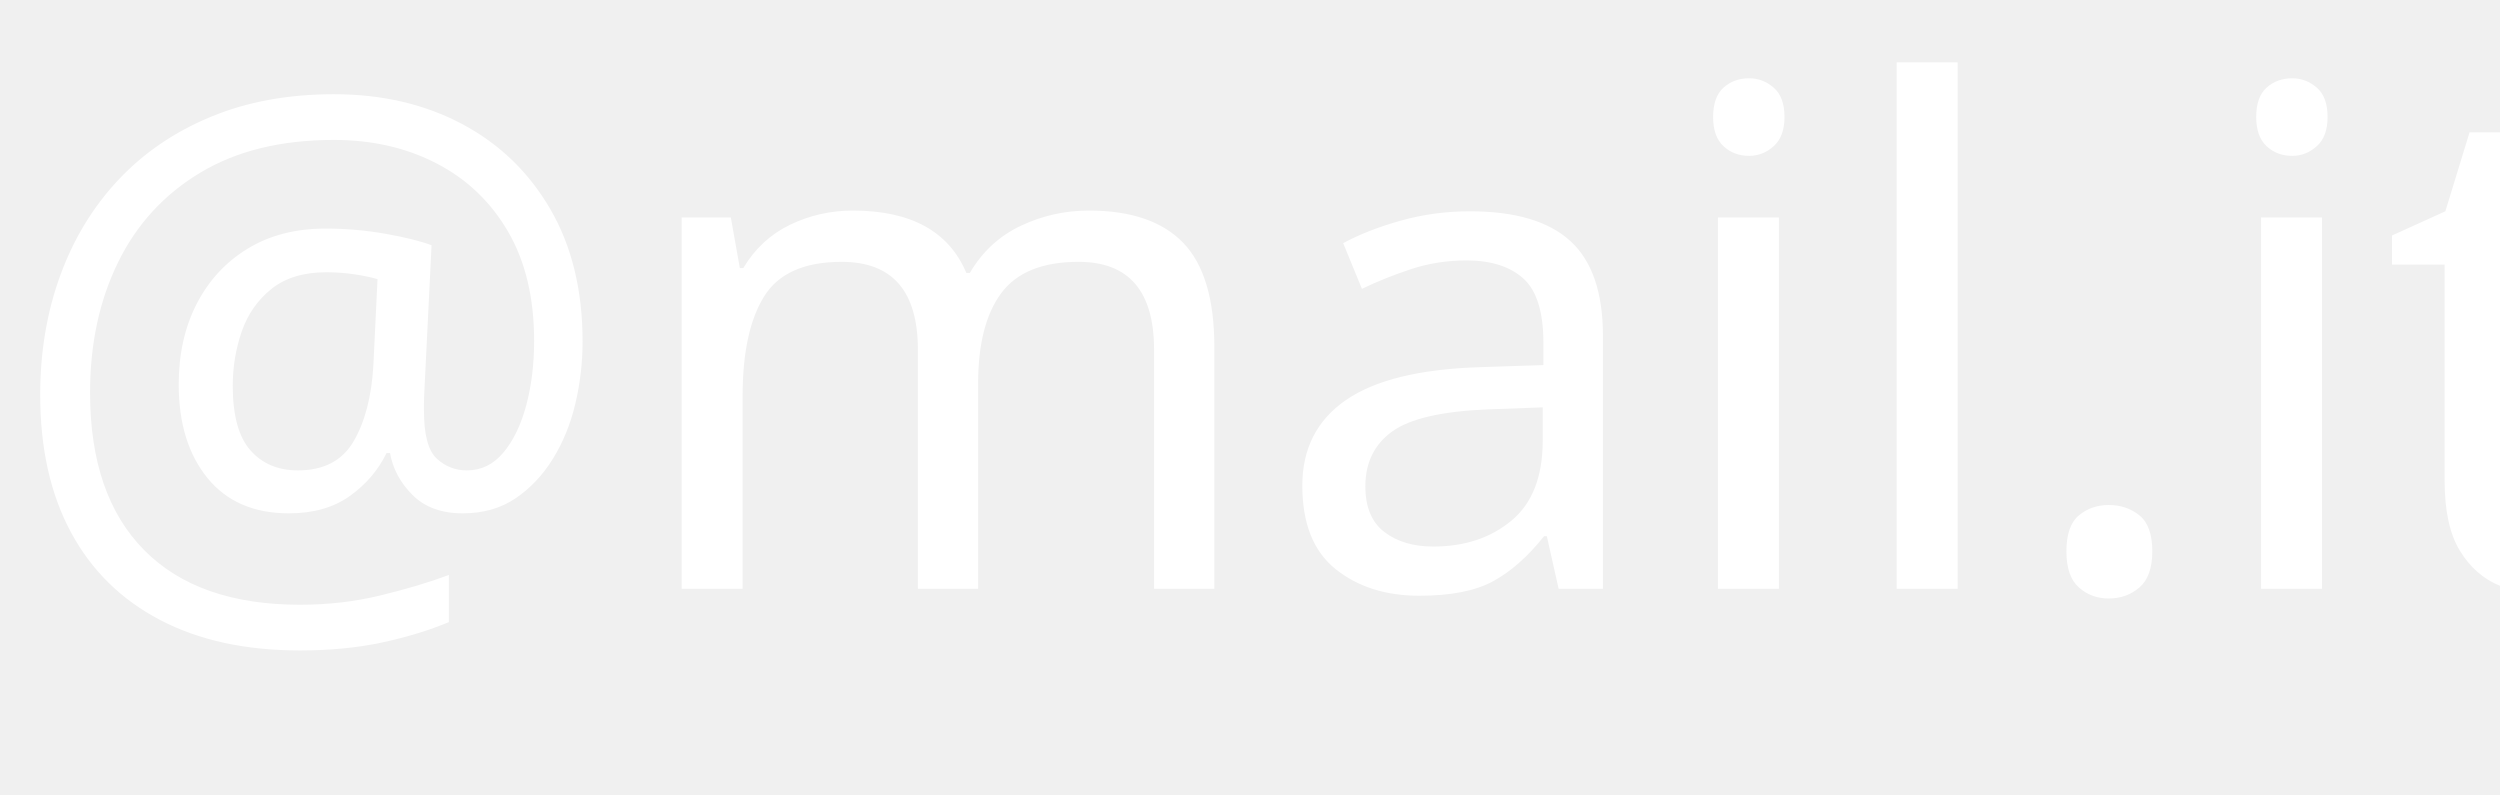
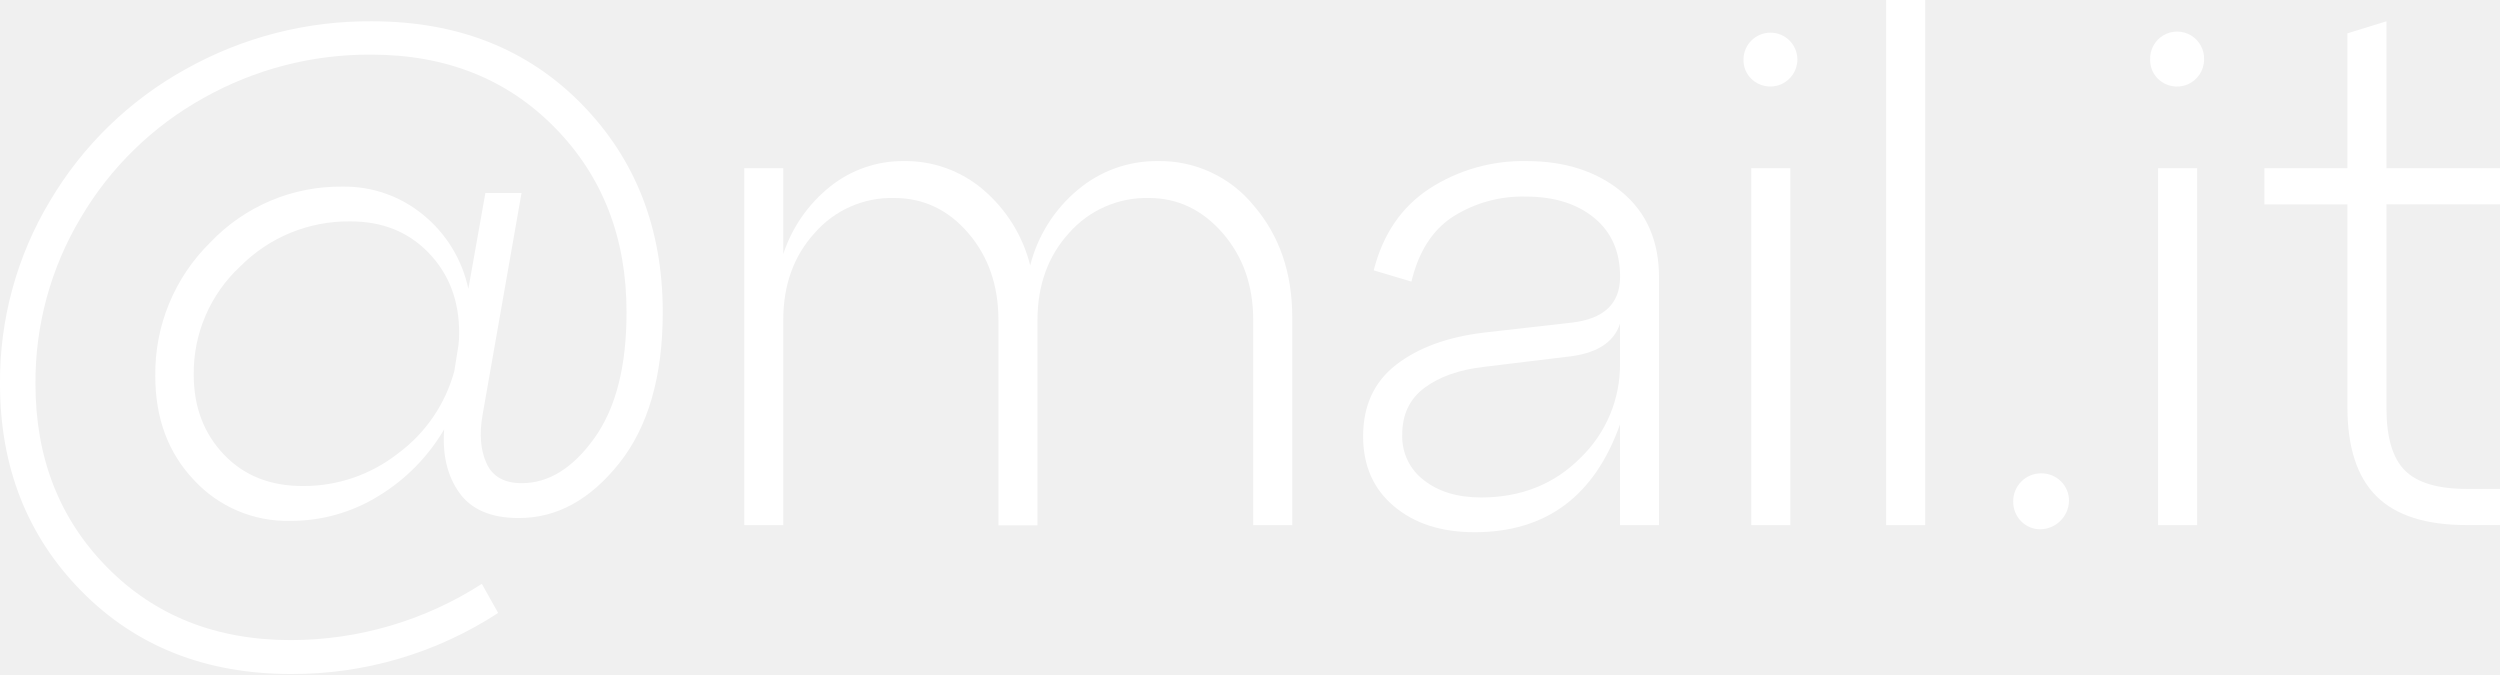
- <svg xmlns="http://www.w3.org/2000/svg" viewBox="0 0 637.59 202.64">
+ <svg xmlns="http://www.w3.org/2000/svg" viewBox="0 0 622.4 167.84">
  <defs>
-     <style>.cls-1{font-size:176.67px;fill:#fff;font-family:AtypDisplay-Light, Atyp Display;font-weight:300;}</style>
+     <style>.cls-1{fill:#fff;}</style>
  </defs>
  <g id="Слой_2" data-name="Слой 2">
    <g id="Слой_1-2" data-name="Слой 1">
-       <text class="cls-1" transform="translate(0 150.17)">@mail.it</text>
+       <path class="cls-1" d="M92.58,5.3q32,0,52.2,20.58T165,77.73q0,24-10.87,37.64t-25,13.6q-10.26,0-14.76-6.27t-3.79-15.81a47.52,47.52,0,0,1-16.35,16.6,41.46,41.46,0,0,1-22,6.19,31.65,31.65,0,0,1-23.94-10.16q-9.63-10.15-9.63-25.88A45.72,45.72,0,0,1,52.38,60.33,44.66,44.66,0,0,1,85.33,46.46a30.79,30.79,0,0,1,20,7A32.42,32.42,0,0,1,116.6,71.9l4.24-23.85h9l-9.71,55.3q-1.24,7.07,1,12t8.74,4.94q10.08,0,18.11-11.22t8-31.36Q156,50,138.16,31.8T92.4,13.6A84,84,0,0,0,50.7,24.38,81.16,81.16,0,0,0,20.14,54.15,79.5,79.5,0,0,0,8.83,95.58q0,27.56,17.85,45.67t45.75,18.11a88,88,0,0,0,47.53-14l4.06,7.24a93.65,93.65,0,0,1-51.59,15.2q-31.8,0-52.11-20.59T0,95.58A87.19,87.19,0,0,1,12.46,50,89.58,89.58,0,0,1,46.2,17.23,93.31,93.31,0,0,1,92.58,5.3ZM75.44,121a38,38,0,0,0,23.67-8.13,37.73,37.73,0,0,0,14-20.49L114.13,86a22.06,22.06,0,0,0,.18-3.18q0-12-7.6-19.88T87.1,55.12A37.92,37.92,0,0,0,59.8,66.34,36.2,36.2,0,0,0,48.23,93.28q0,12,7.51,19.88T75.44,121Z" />
+       <path class="cls-1" d="M288.32,40.1a30.11,30.11,0,0,1,23.85,11.13q9.54,11.13,9.55,27.74v51.77H312V79.68q0-12.9-7.6-21.64T286,49.29A25.7,25.7,0,0,0,266.15,58q-7.86,8.65-7.86,21.73v51.06h-9.72V79.68q0-12.9-7.5-21.64T222.6,49.29A25.41,25.41,0,0,0,202.82,58Q195,66.6,195,79.68v51.06h-9.71V41.87H195V63.25a35.82,35.82,0,0,1,11.75-16.87,28.94,28.94,0,0,1,18.29-6.28,29.74,29.74,0,0,1,19.78,7.16,36.41,36.41,0,0,1,11.66,18.81,36,36,0,0,1,11.84-18.81A30.43,30.43,0,0,1,288.32,40.1Z" />
+       <path class="cls-1" d="M380,40.1q14.48,0,23.76,7.69t9.27,21.29v61.66h-9.71V105.65q-9.54,26.85-36.22,26.85-12.37,0-20.05-6.45t-7.69-17.4q0-11.48,8.22-17.84t21.81-8l21.74-2.47Q403.33,79,403.34,68.9q0-9.36-6.45-14.66t-17.05-5.3a32.34,32.34,0,0,0-18.11,5q-7.68,5-10.34,16.17L342,67.31Q345.39,53.89,355.81,47A42.92,42.92,0,0,1,380,40.1Zm-11.31,83.75q15,0,24.82-9.9a32.21,32.21,0,0,0,9.81-23.49v-9.9q-2.31,7.25-13.61,8.31l-20.32,2.47q-9.18,1.06-14.75,5.21T349.1,108.3a13.59,13.59,0,0,0,5.47,11.31Q360,123.84,368.71,123.85Z" />
+       <path class="cls-1" d="M436,19.61a6.45,6.45,0,0,1-1.94-4.77,6.71,6.71,0,1,1,13.42,0A6.75,6.75,0,0,1,436,19.61Zm9.72,111.13H436V41.87h9.72Z" />
+       <path class="cls-1" d="M479.3,130.74h-9.72V0h9.72Z" />
+       <path class="cls-1" d="M501.21,124.73a6.93,6.93,0,0,1,6.89-6.89,6.84,6.84,0,0,1,5,2,6.67,6.67,0,0,1,2,4.86,7.25,7.25,0,0,1-7.06,7.07,6.6,6.6,0,0,1-4.86-2A6.8,6.8,0,0,1,501.21,124.73Z" />
+       <path class="cls-1" d="M537.24,19.61a6.49,6.49,0,0,1-1.94-4.77,6.72,6.72,0,1,1,13.43,0,6.75,6.75,0,0,1-11.49,4.77ZM547,130.74h-9.72V41.87H547Z" />
+       <path class="cls-1" d="M584.41,50.88H563.74v-9h20.67V8.3l9.72-3V41.87H622.4v9H594.13v50.71q0,10.95,4.59,15.54t15.37,4.6h8.31v9h-8.31q-15.2,0-22.43-7.16t-7.25-22.17Z" />
    </g>
  </g>
</svg>
